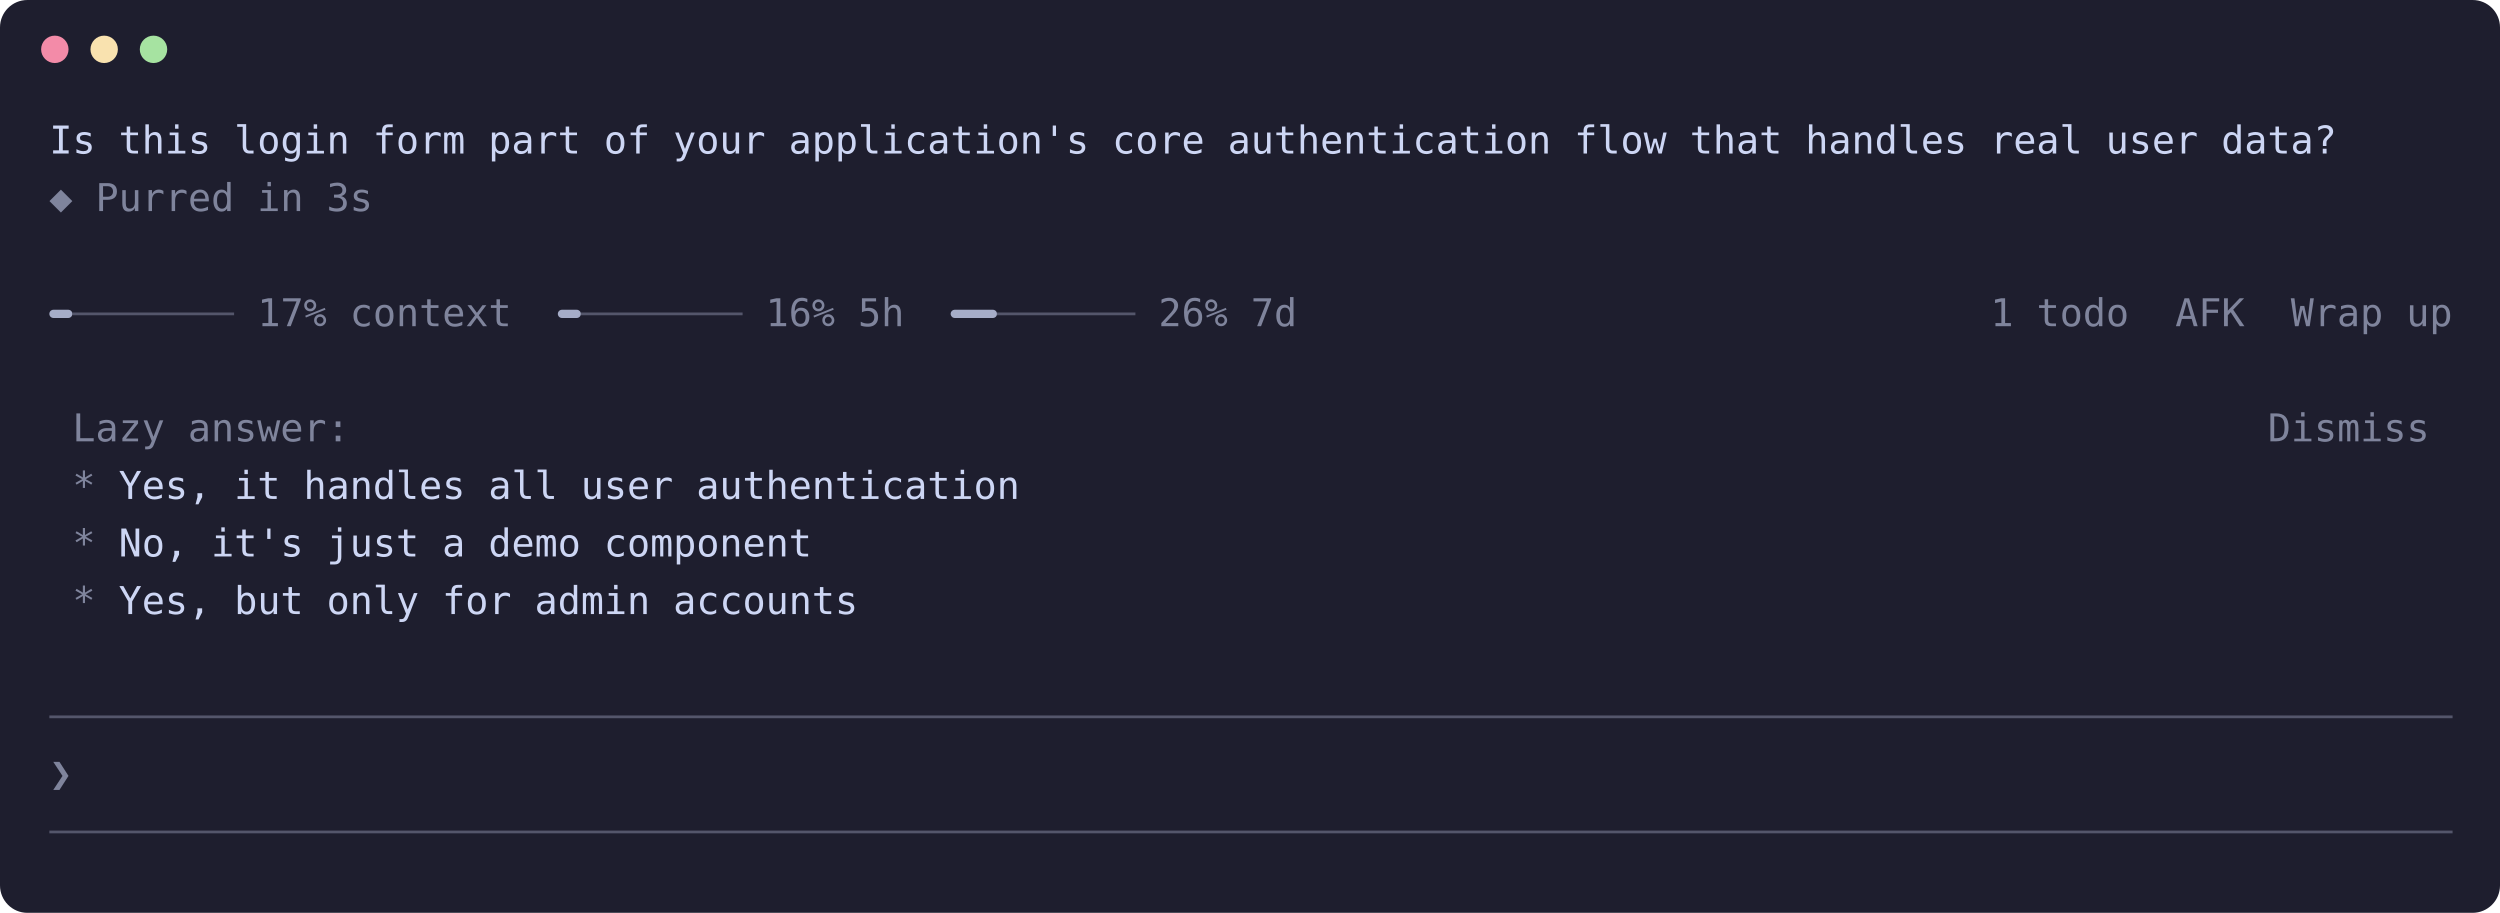
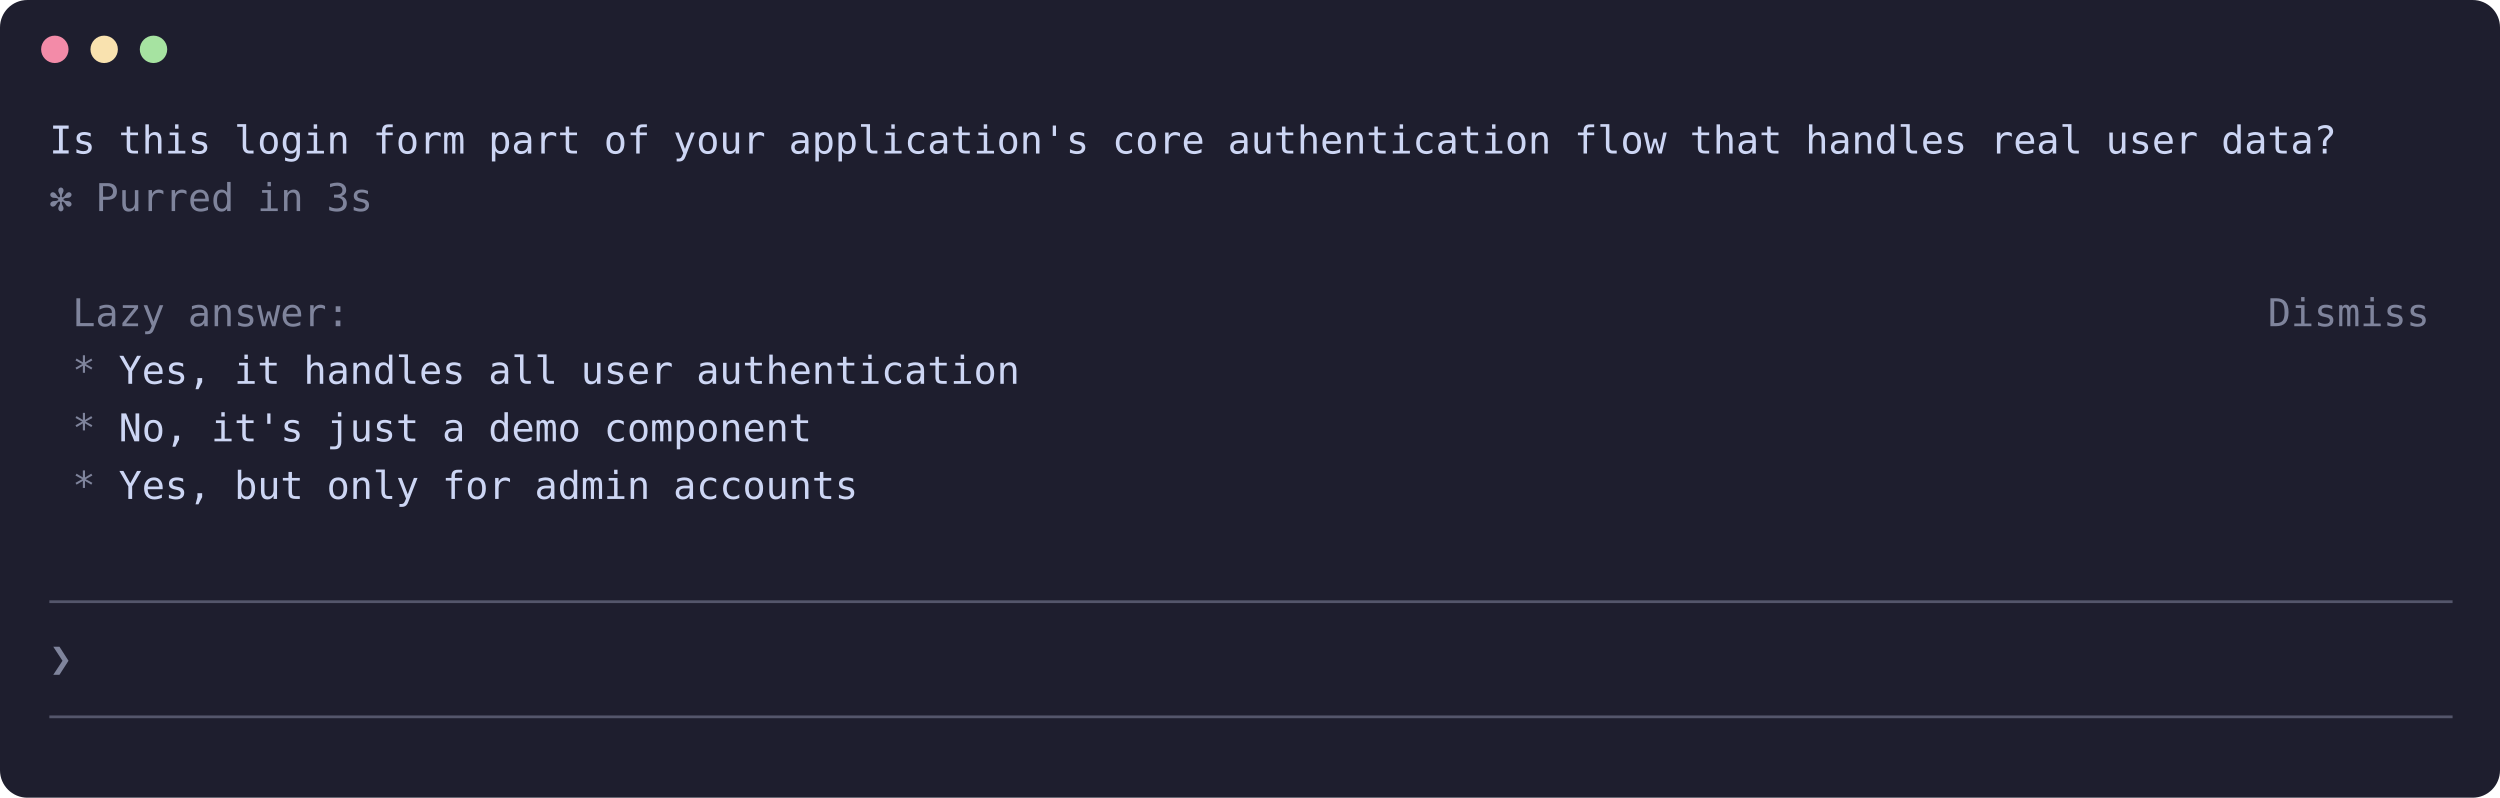
- <svg xmlns="http://www.w3.org/2000/svg" width="912" height="333" viewBox="0 0 912 333" role="img" aria-label="Suggested replies under a real Claude question">
-   <rect width="912" height="333" rx="10" fill="#1e1e2e" />
+ <svg xmlns="http://www.w3.org/2000/svg" width="912" height="291" viewBox="0 0 912 291" role="img" aria-label="lazy-reply alone, under a real Claude question">
+   <rect width="912" height="291" rx="10" fill="#1e1e2e" />
  <circle cx="20" cy="18" r="5" fill="#f38ba8" />
  <circle cx="38" cy="18" r="5" fill="#f9e2af" />
  <circle cx="56" cy="18" r="5" fill="#a6e3a1" />
  <g font-family="ui-monospace,SFMono-Regular,Menlo,Consolas,monospace" font-size="14" xml:space="preserve">
    <text x="18.0" y="56" fill="#cdd6f4">Is this login form part of your application's core authentication flow that handles real user data?</text>
-     <text x="18.0" y="77" fill="#7f849c">◆ Purred in 3s</text>
-     <rect x="18.0" y="113" width="8.4" height="3" rx="1.5" fill="#a6adc8" />
-     <rect x="26.4" y="114" width="59.0" height="1" fill="#7f849c" fill-opacity=".55" />
-     <text x="93.9" y="119" fill="#7f849c">17% context</text>
-     <rect x="203.5" y="113" width="8.4" height="3" rx="1.5" fill="#a6adc8" />
-     <rect x="211.9" y="114" width="59.0" height="1" fill="#7f849c" fill-opacity=".55" />
-     <text x="279.3" y="119" fill="#7f849c">16% 5h</text>
-     <rect x="346.8" y="113" width="16.9" height="3" rx="1.5" fill="#a6adc8" />
-     <rect x="363.6" y="114" width="50.6" height="1" fill="#7f849c" fill-opacity=".55" />
-     <text x="422.6" y="119" fill="#7f849c">26% 7d</text>
-     <text x="726.1" y="119" fill="#7f849c">1 todo  AFK  Wrap up</text>
-     <text x="26.4" y="161" fill="#7f849c">Lazy answer:</text>
-     <text x="827.3" y="161" fill="#7f849c">Dismiss</text>
+     <text x="18.0" y="77" fill="#7f849c">✻ Purred in 3s</text>
+     <text x="26.4" y="119" fill="#7f849c">Lazy answer:</text>
+     <text x="827.3" y="119" fill="#7f849c">Dismiss</text>
+     <text x="26.4" y="140" fill="#7f849c">*</text>
+     <text x="43.3" y="140" fill="#cdd6f4">Yes, it handles all user authentication</text>
+     <text x="26.4" y="161" fill="#7f849c">*</text>
+     <text x="43.3" y="161" fill="#cdd6f4">No, it's just a demo component</text>
    <text x="26.4" y="182" fill="#7f849c">*</text>
-     <text x="43.3" y="182" fill="#cdd6f4">Yes, it handles all user authentication</text>
-     <text x="26.4" y="203" fill="#7f849c">*</text>
-     <text x="43.3" y="203" fill="#cdd6f4">No, it's just a demo component</text>
-     <text x="26.4" y="224" fill="#7f849c">*</text>
-     <text x="43.3" y="224" fill="#cdd6f4">Yes, but only for admin accounts</text>
+     <text x="43.3" y="182" fill="#cdd6f4">Yes, but only for admin accounts</text>
+     <rect x="18.0" y="219" width="876.7" height="1" fill="#7f849c" fill-opacity=".55" />
+     <text x="18.0" y="245" fill="#7f849c">❯</text>
    <rect x="18.0" y="261" width="876.7" height="1" fill="#7f849c" fill-opacity=".55" />
-     <text x="18.0" y="287" fill="#7f849c">❯</text>
-     <rect x="18.0" y="303" width="876.7" height="1" fill="#7f849c" fill-opacity=".55" />
  </g>
</svg>
